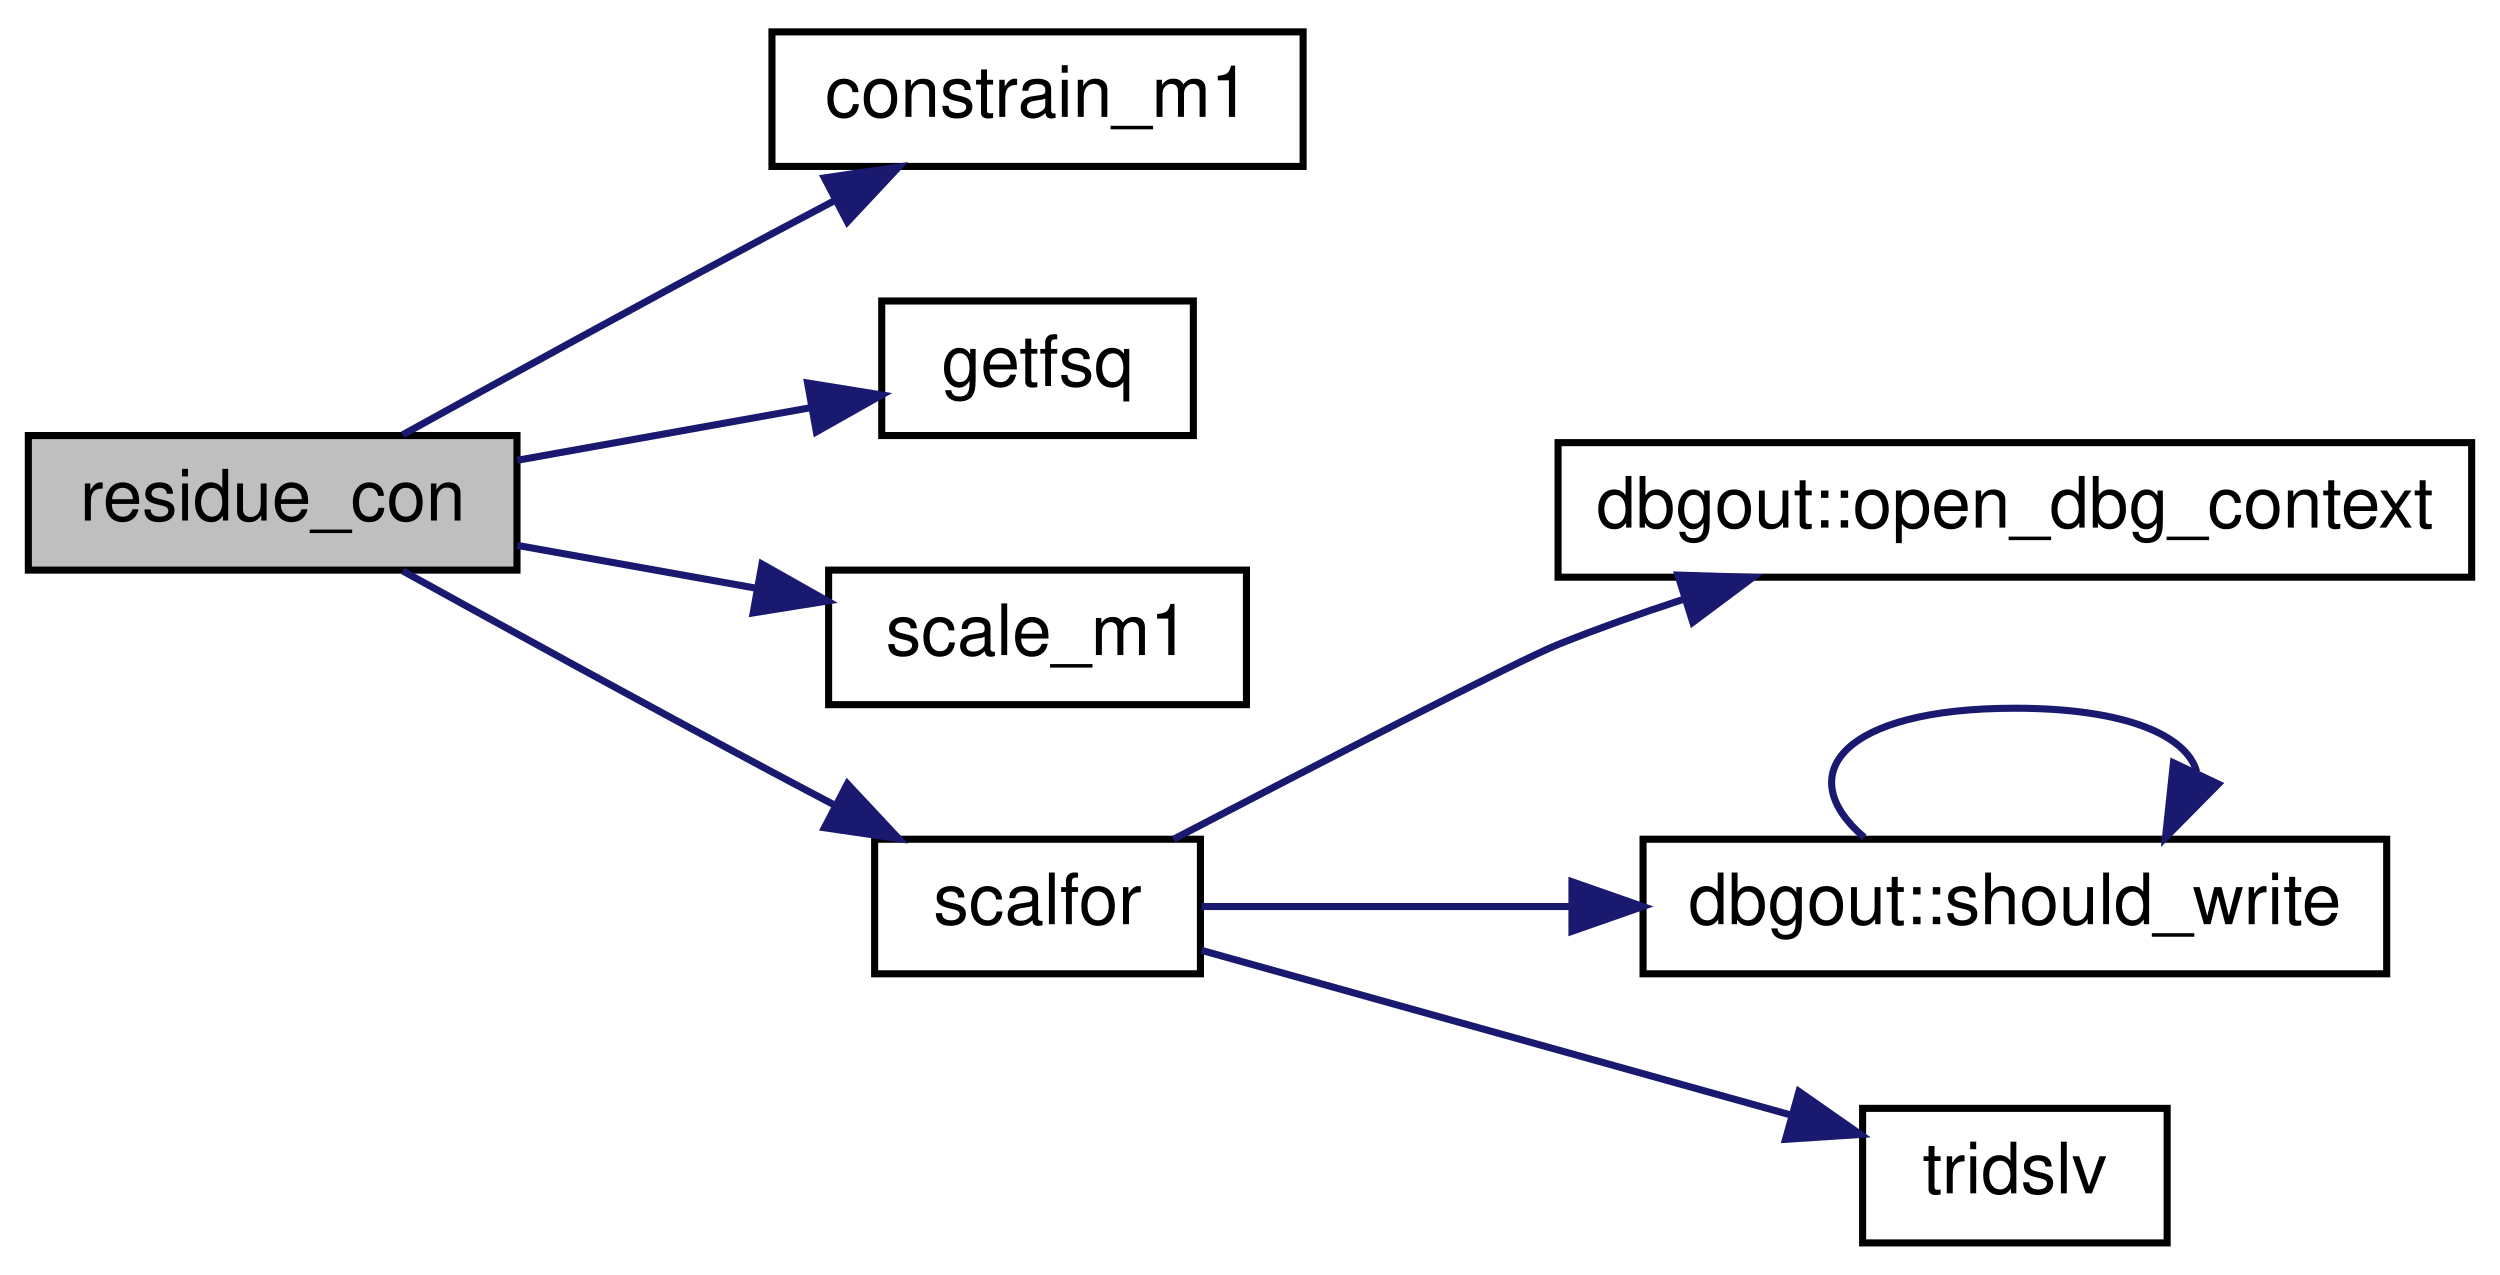
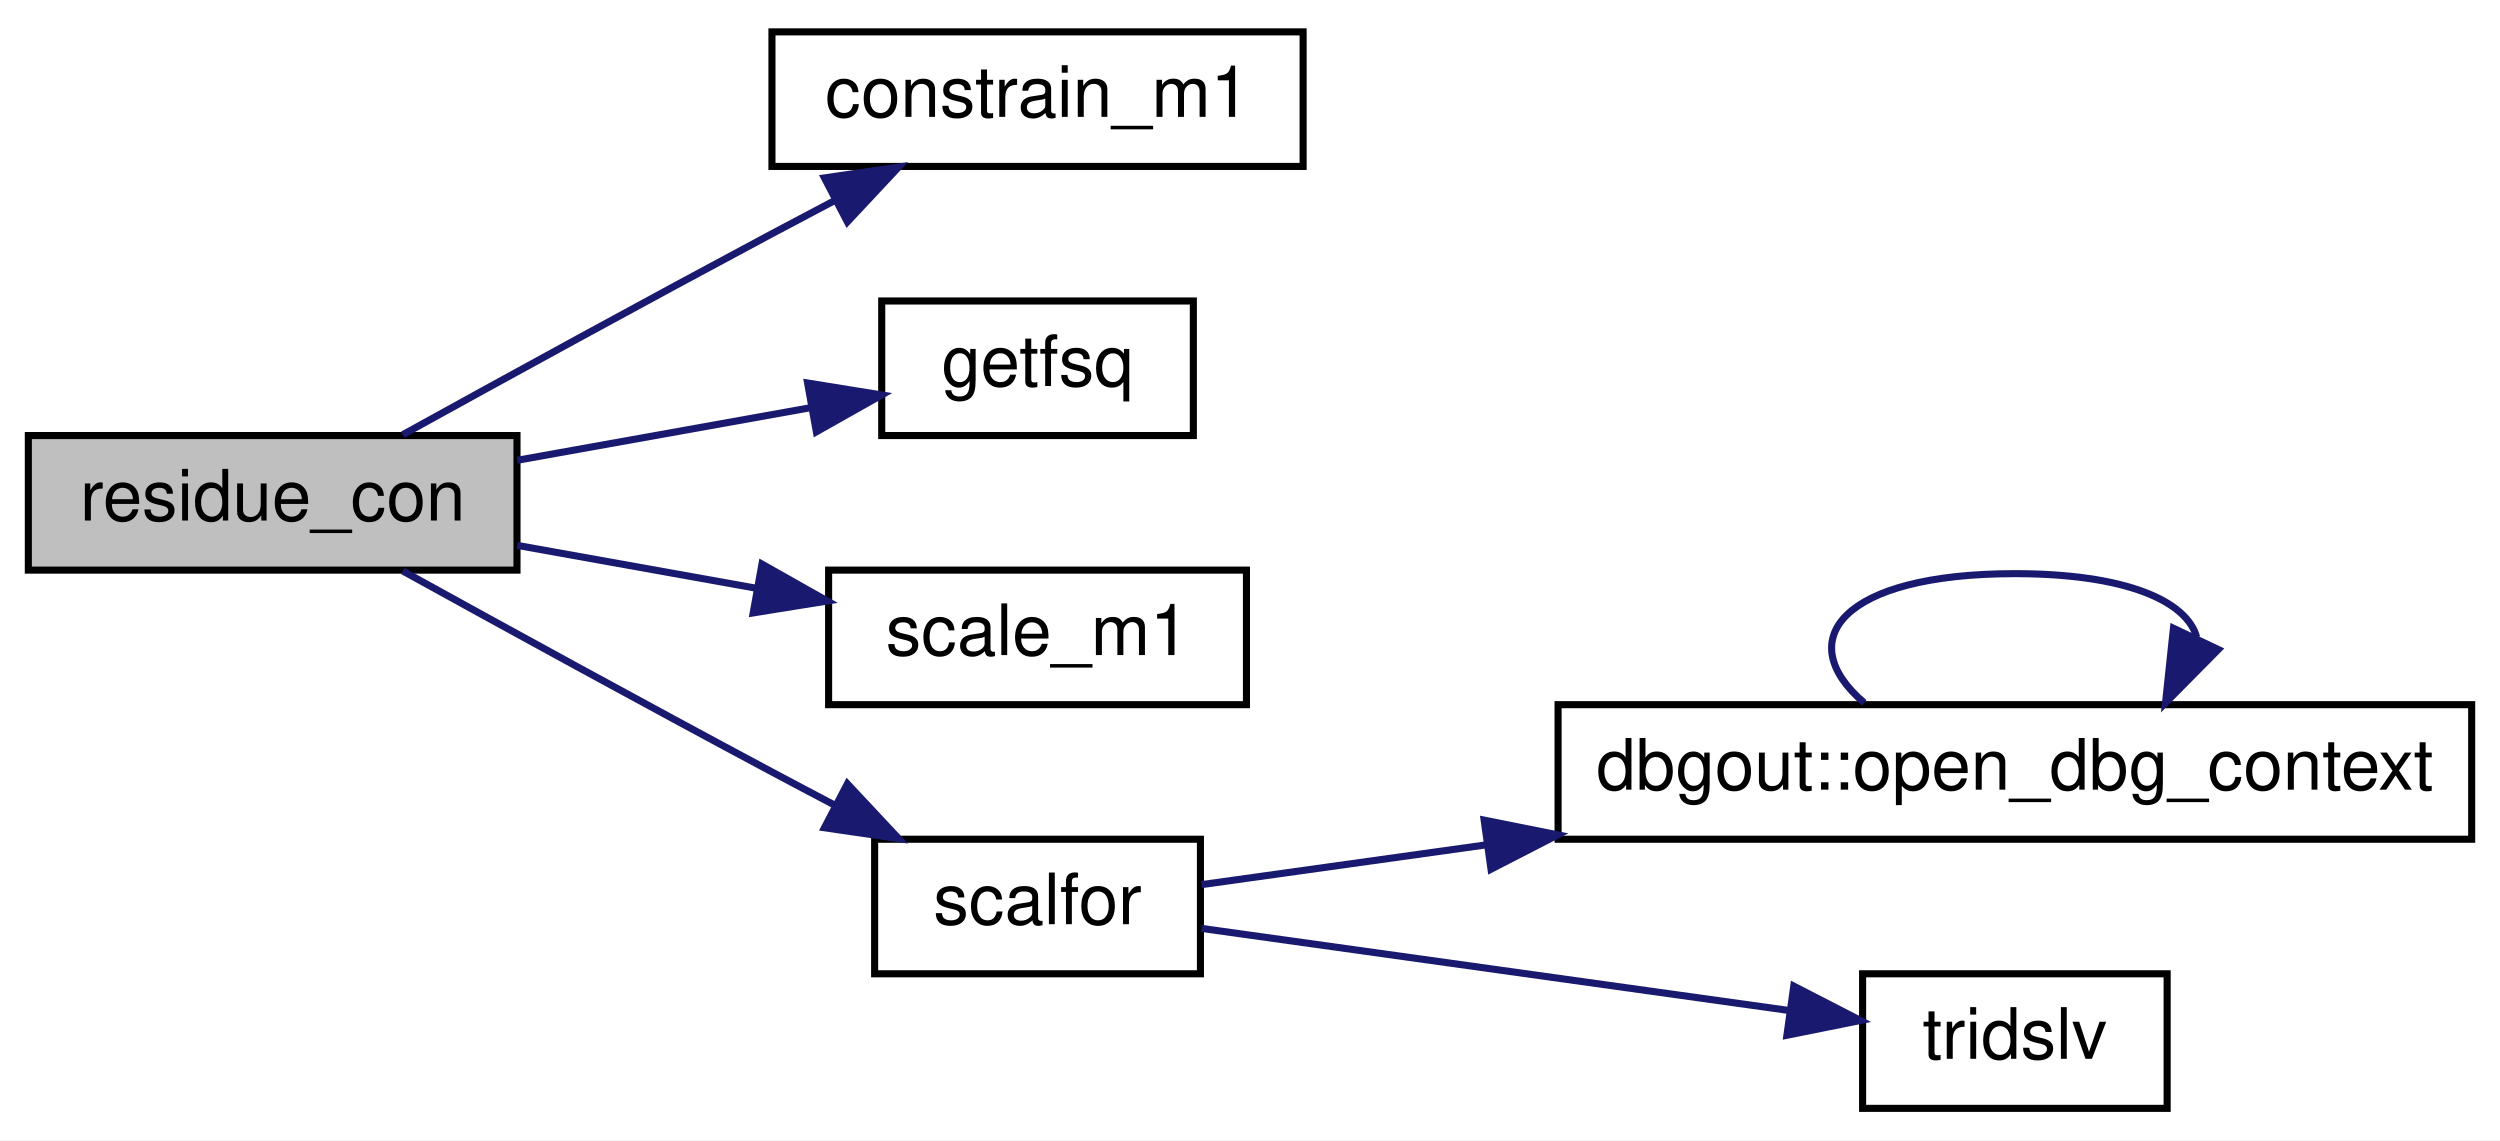
- <svg xmlns="http://www.w3.org/2000/svg" xmlns:xlink="http://www.w3.org/1999/xlink" width="353pt" height="180pt" viewBox="0.00 0.00 353.00 180.00">
-   <g id="graph0" class="graph" transform="scale(1 1) rotate(0) translate(4 176)">
-     <polygon fill="white" stroke="transparent" points="-4,4 -4,-176 349,-176 349,4 -4,4" />
+ <svg xmlns="http://www.w3.org/2000/svg" xmlns:xlink="http://www.w3.org/1999/xlink" width="353pt" height="161pt" viewBox="0.00 0.00 353.00 161.00">
+   <g id="graph0" class="graph" transform="scale(1 1) rotate(0) translate(4 157)">
+     <polygon fill="white" stroke="transparent" points="-4,4 -4,-157 349,-157 349,4 -4,4" />
    <g id="node1" class="node">
      <g id="a_node1">
        <a xlink:title="Compute invariant residuals.">
-           <polygon fill="#bfbfbf" stroke="black" points="0,-95.5 0,-114.5 69,-114.5 69,-95.5 0,-95.5" />
-           <text text-anchor="middle" x="34.5" y="-102.5" font-family="Helvetica,sans-Serif" font-size="10.00">residue_con</text>
+           <polygon fill="#bfbfbf" stroke="black" points="0,-76.5 0,-95.5 69,-95.5 69,-76.5 0,-76.5" />
+           <text text-anchor="middle" x="34.5" y="-83.5" font-family="Helvetica,sans-Serif" font-size="10.00">residue_con</text>
        </a>
      </g>
    </g>
    <g id="node2" class="node">
      <g id="a_node2">
        <a xlink:href="../../db/d5a/residue_8f90.html#a29cc4a06a22a55dc9b1bf7252ebcc9ed" target="_top" xlink:title="Compute internal gr , gz required for  constraint.">
-           <polygon fill="white" stroke="black" points="105,-152.5 105,-171.5 180,-171.5 180,-152.5 105,-152.5" />
-           <text text-anchor="middle" x="142.5" y="-159.5" font-family="Helvetica,sans-Serif" font-size="10.00">constrain_m1</text>
+           <polygon fill="white" stroke="black" points="105,-133.5 105,-152.5 180,-152.5 180,-133.5 105,-133.5" />
+           <text text-anchor="middle" x="142.5" y="-140.5" font-family="Helvetica,sans-Serif" font-size="10.00">constrain_m1</text>
        </a>
      </g>
    </g>
    <g id="edge1" class="edge">
-       <path fill="none" stroke="midnightblue" d="M52.87,-114.62C66.9,-122.37 87.17,-133.48 105,-143 107.9,-144.55 110.94,-146.15 113.96,-147.74" />
-       <polygon fill="midnightblue" stroke="midnightblue" points="112.41,-150.88 122.89,-152.41 115.65,-144.67 112.41,-150.88" />
+       <path fill="none" stroke="midnightblue" d="M52.87,-95.62C66.9,-103.37 87.17,-114.48 105,-124 107.9,-125.55 110.94,-127.15 113.96,-128.74" />
+       <polygon fill="midnightblue" stroke="midnightblue" points="112.41,-131.88 122.89,-133.41 115.65,-125.67 112.41,-131.88" />
    </g>
    <g id="node3" class="node">
      <g id="a_node3">
        <a xlink:href="../../d3/d3a/getfsq_8f90.html#a7b636db95ff23aaea849bd65fba7aa2e" target="_top" xlink:title="Compute total force residual on flux surfaces.">
-           <polygon fill="white" stroke="black" points="120.5,-114.5 120.5,-133.5 164.5,-133.5 164.5,-114.5 120.5,-114.5" />
-           <text text-anchor="middle" x="142.5" y="-121.5" font-family="Helvetica,sans-Serif" font-size="10.00">getfsq</text>
+           <polygon fill="white" stroke="black" points="120.5,-95.5 120.5,-114.5 164.5,-114.5 164.5,-95.5 120.5,-95.5" />
+           <text text-anchor="middle" x="142.5" y="-102.5" font-family="Helvetica,sans-Serif" font-size="10.00">getfsq</text>
        </a>
      </g>
    </g>
    <g id="edge2" class="edge">
-       <path fill="none" stroke="midnightblue" d="M69.04,-111.01C82.34,-113.4 97.55,-116.12 110.58,-118.46" />
-       <polygon fill="midnightblue" stroke="midnightblue" points="110.03,-121.92 120.49,-120.23 111.27,-115.03 110.03,-121.92" />
+       <path fill="none" stroke="midnightblue" d="M69.04,-92.01C82.34,-94.4 97.55,-97.12 110.58,-99.46" />
+       <polygon fill="midnightblue" stroke="midnightblue" points="110.03,-102.92 120.49,-101.23 111.27,-96.03 110.03,-102.92" />
    </g>
    <g id="node4" class="node">
      <g id="a_node4">
        <a xlink:href="../../db/d5a/residue_8f90.html#aaf8d684a58b8bf9dfdecfdb925960780" target="_top" xlink:title="Compute internal gr , gz required for  constraint.">
-           <polygon fill="white" stroke="black" points="113,-76.5 113,-95.5 172,-95.5 172,-76.5 113,-76.5" />
-           <text text-anchor="middle" x="142.5" y="-83.5" font-family="Helvetica,sans-Serif" font-size="10.00">scale_m1</text>
+           <polygon fill="white" stroke="black" points="113,-57.5 113,-76.5 172,-76.5 172,-57.5 113,-57.5" />
+           <text text-anchor="middle" x="142.5" y="-64.5" font-family="Helvetica,sans-Serif" font-size="10.00">scale_m1</text>
        </a>
      </g>
    </g>
    <g id="edge3" class="edge">
-       <path fill="none" stroke="midnightblue" d="M69.04,-98.99C79.81,-97.06 91.83,-94.9 102.94,-92.91" />
-       <polygon fill="midnightblue" stroke="midnightblue" points="103.59,-96.35 112.81,-91.14 102.35,-89.46 103.59,-96.35" />
+       <path fill="none" stroke="midnightblue" d="M69.04,-79.99C79.81,-78.06 91.83,-75.9 102.94,-73.91" />
+       <polygon fill="midnightblue" stroke="midnightblue" points="103.59,-77.35 112.81,-72.14 102.35,-70.46 103.59,-77.35" />
    </g>
    <g id="node5" class="node">
      <g id="a_node5">
        <a xlink:href="../../d8/d86/scalfor_8f90.html#a20fb7039b82d05e64d01a2e50431ba5e" target="_top" xlink:title="Build forces from different contributions.">
-           <polygon fill="white" stroke="black" points="119.5,-38.5 119.5,-57.5 165.5,-57.5 165.5,-38.5 119.5,-38.5" />
-           <text text-anchor="middle" x="142.5" y="-45.5" font-family="Helvetica,sans-Serif" font-size="10.00">scalfor</text>
+           <polygon fill="white" stroke="black" points="119.5,-19.5 119.5,-38.5 165.5,-38.5 165.5,-19.5 119.5,-19.5" />
+           <text text-anchor="middle" x="142.5" y="-26.5" font-family="Helvetica,sans-Serif" font-size="10.00">scalfor</text>
        </a>
      </g>
    </g>
    <g id="edge4" class="edge">
-       <path fill="none" stroke="midnightblue" d="M52.87,-95.38C66.9,-87.63 87.17,-76.52 105,-67 107.9,-65.45 110.94,-63.85 113.96,-62.26" />
-       <polygon fill="midnightblue" stroke="midnightblue" points="115.65,-65.33 122.89,-57.59 112.41,-59.12 115.65,-65.33" />
+       <path fill="none" stroke="midnightblue" d="M52.87,-76.38C66.9,-68.63 87.17,-57.52 105,-48 107.9,-46.45 110.94,-44.85 113.96,-43.26" />
+       <polygon fill="midnightblue" stroke="midnightblue" points="115.65,-46.33 122.89,-38.59 112.41,-40.12 115.65,-46.33" />
    </g>
    <g id="node6" class="node">
      <g id="a_node6">
-         <a xlink:href="../../d8/dfd/namespacedbgout.html#a0752528f123b592bc57f687438b75d9b" target="_top" xlink:title=" ">
-           <polygon fill="white" stroke="black" points="216,-94.5 216,-113.5 345,-113.5 345,-94.5 216,-94.5" />
-           <text text-anchor="middle" x="280.5" y="-101.5" font-family="Helvetica,sans-Serif" font-size="10.00">dbgout::open_dbg_context</text>
+         <a xlink:href="../../d8/dfd/namespacedbgout.html#a1e9a1e529761acf2f036915bd6164887" target="_top" xlink:title=" ">
+           <polygon fill="white" stroke="black" points="216,-38.5 216,-57.5 345,-57.5 345,-38.5 216,-38.5" />
+           <text text-anchor="middle" x="280.5" y="-45.5" font-family="Helvetica,sans-Serif" font-size="10.00">dbgout::open_dbg_context</text>
        </a>
      </g>
    </g>
    <g id="edge5" class="edge">
-       <path fill="none" stroke="midnightblue" d="M161.71,-57.51C181.34,-67.73 210.52,-82.8 216,-85 221.61,-87.25 227.59,-89.38 233.56,-91.33" />
-       <polygon fill="midnightblue" stroke="midnightblue" points="232.92,-94.8 243.51,-94.47 235.02,-88.13 232.92,-94.8" />
+       <path fill="none" stroke="midnightblue" d="M165.65,-32.09C176.84,-33.66 191.14,-35.66 205.79,-37.7" />
+       <polygon fill="midnightblue" stroke="midnightblue" points="205.56,-41.2 215.95,-39.12 206.53,-34.27 205.56,-41.2" />
    </g>
    <g id="node7" class="node">
      <g id="a_node7">
-         <a xlink:href="../../d8/dfd/namespacedbgout.html#a0537172e9da0db08b9d29ab8880f0559" target="_top" xlink:title=" ">
-           <polygon fill="white" stroke="black" points="228,-38.5 228,-57.5 333,-57.5 333,-38.5 228,-38.5" />
-           <text text-anchor="middle" x="280.5" y="-45.5" font-family="Helvetica,sans-Serif" font-size="10.00">dbgout::should_write</text>
-         </a>
-       </g>
-     </g>
-     <g id="edge6" class="edge">
-       <path fill="none" stroke="midnightblue" d="M165.65,-48C179.88,-48 199.12,-48 217.72,-48" />
-       <polygon fill="midnightblue" stroke="midnightblue" points="217.96,-51.5 227.96,-48 217.96,-44.5 217.96,-51.5" />
-     </g>
-     <g id="node8" class="node">
-       <g id="a_node8">
        <a xlink:href="../../db/d40/tridslv_8f90.html#abf5399c0154abe7424c54d7fa9eb69db" target="_top" xlink:title="Solve a tridiagonal system of equations.">
          <polygon fill="white" stroke="black" points="259,-0.5 259,-19.5 302,-19.5 302,-0.5 259,-0.5" />
          <text text-anchor="middle" x="280.5" y="-7.5" font-family="Helvetica,sans-Serif" font-size="10.00">tridslv</text>
        </a>
      </g>
    </g>
-     <g id="edge8" class="edge">
-       <path fill="none" stroke="midnightblue" d="M165.65,-41.81C188.28,-35.49 223.58,-25.63 248.87,-18.56" />
-       <polygon fill="midnightblue" stroke="midnightblue" points="250.01,-21.88 258.7,-15.81 248.12,-15.13 250.01,-21.88" />
+     <g id="edge7" class="edge">
+       <path fill="none" stroke="midnightblue" d="M165.65,-25.91C188.18,-22.76 223.26,-17.86 248.53,-14.33" />
+       <polygon fill="midnightblue" stroke="midnightblue" points="249.28,-17.76 258.7,-12.91 248.31,-10.82 249.28,-17.76" />
    </g>
-     <g id="edge7" class="edge">
+     <g id="edge6" class="edge">
      <path fill="none" stroke="midnightblue" d="M259.23,-57.76C248.88,-66.57 255.97,-76 280.5,-76 296.21,-76 304.77,-72.13 306.17,-67.03" />
      <polygon fill="midnightblue" stroke="midnightblue" points="309.22,-65.29 301.77,-57.76 302.89,-68.29 309.22,-65.29" />
    </g>
  </g>
</svg>
